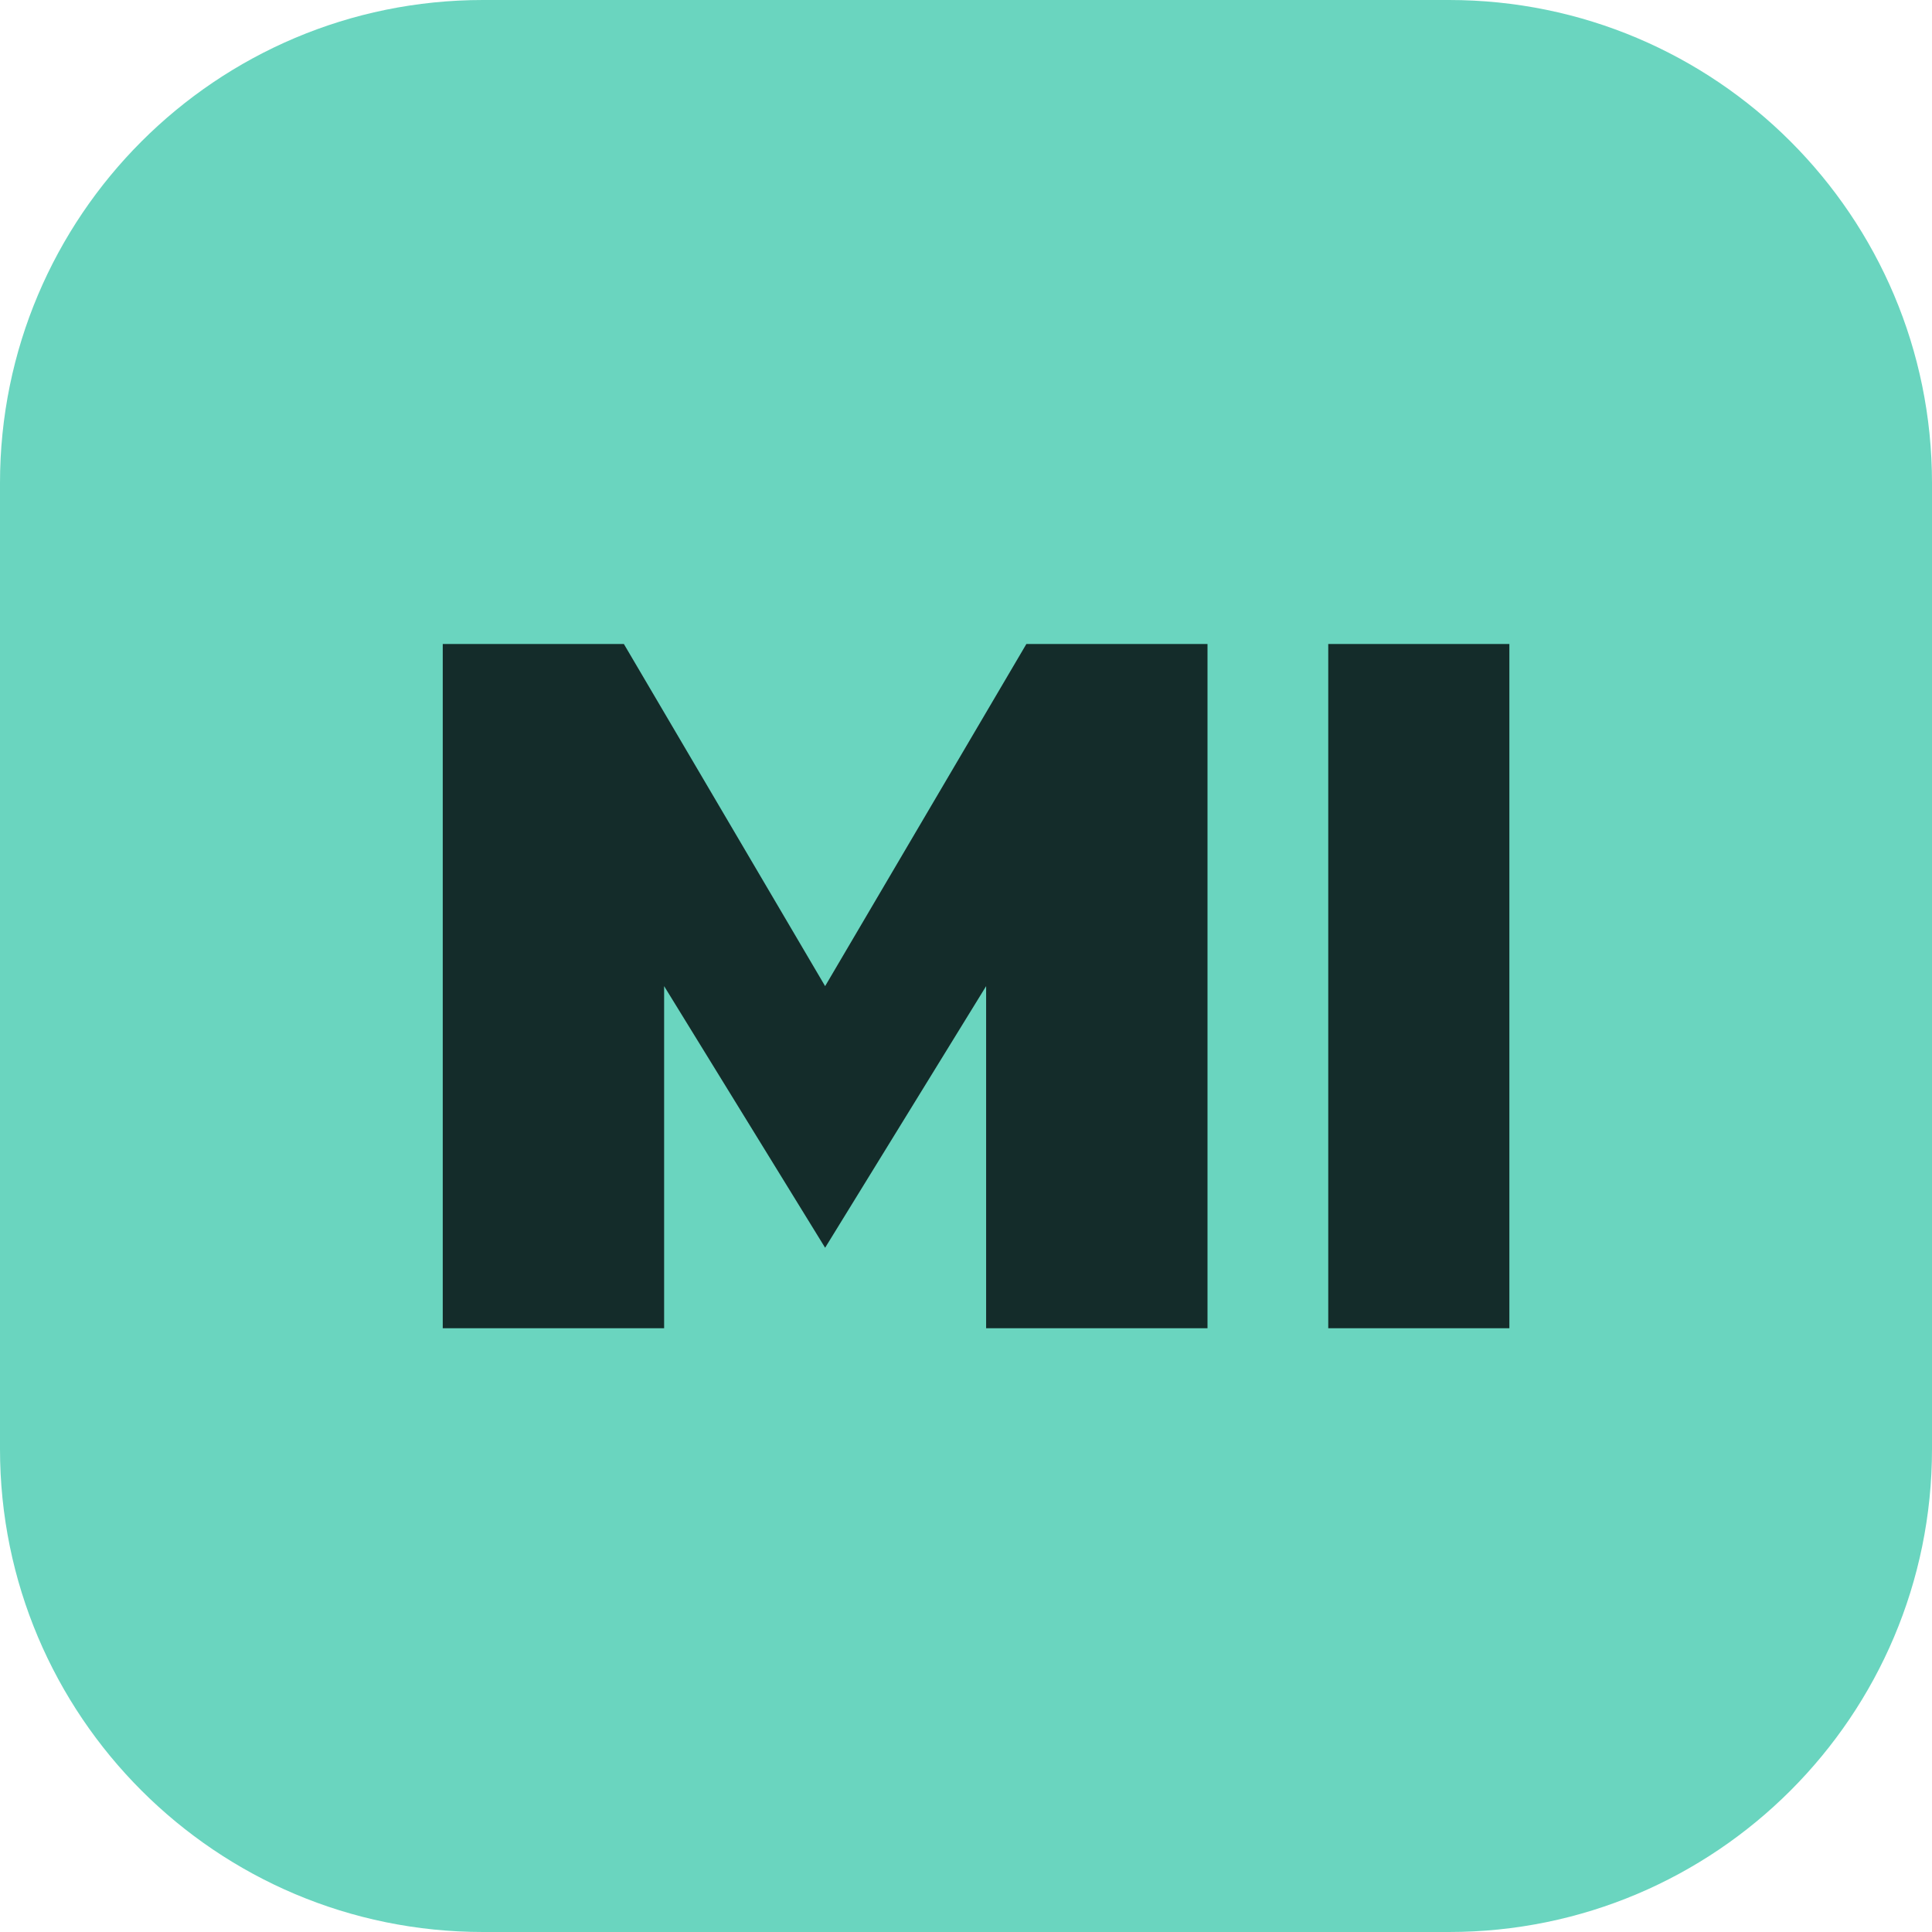
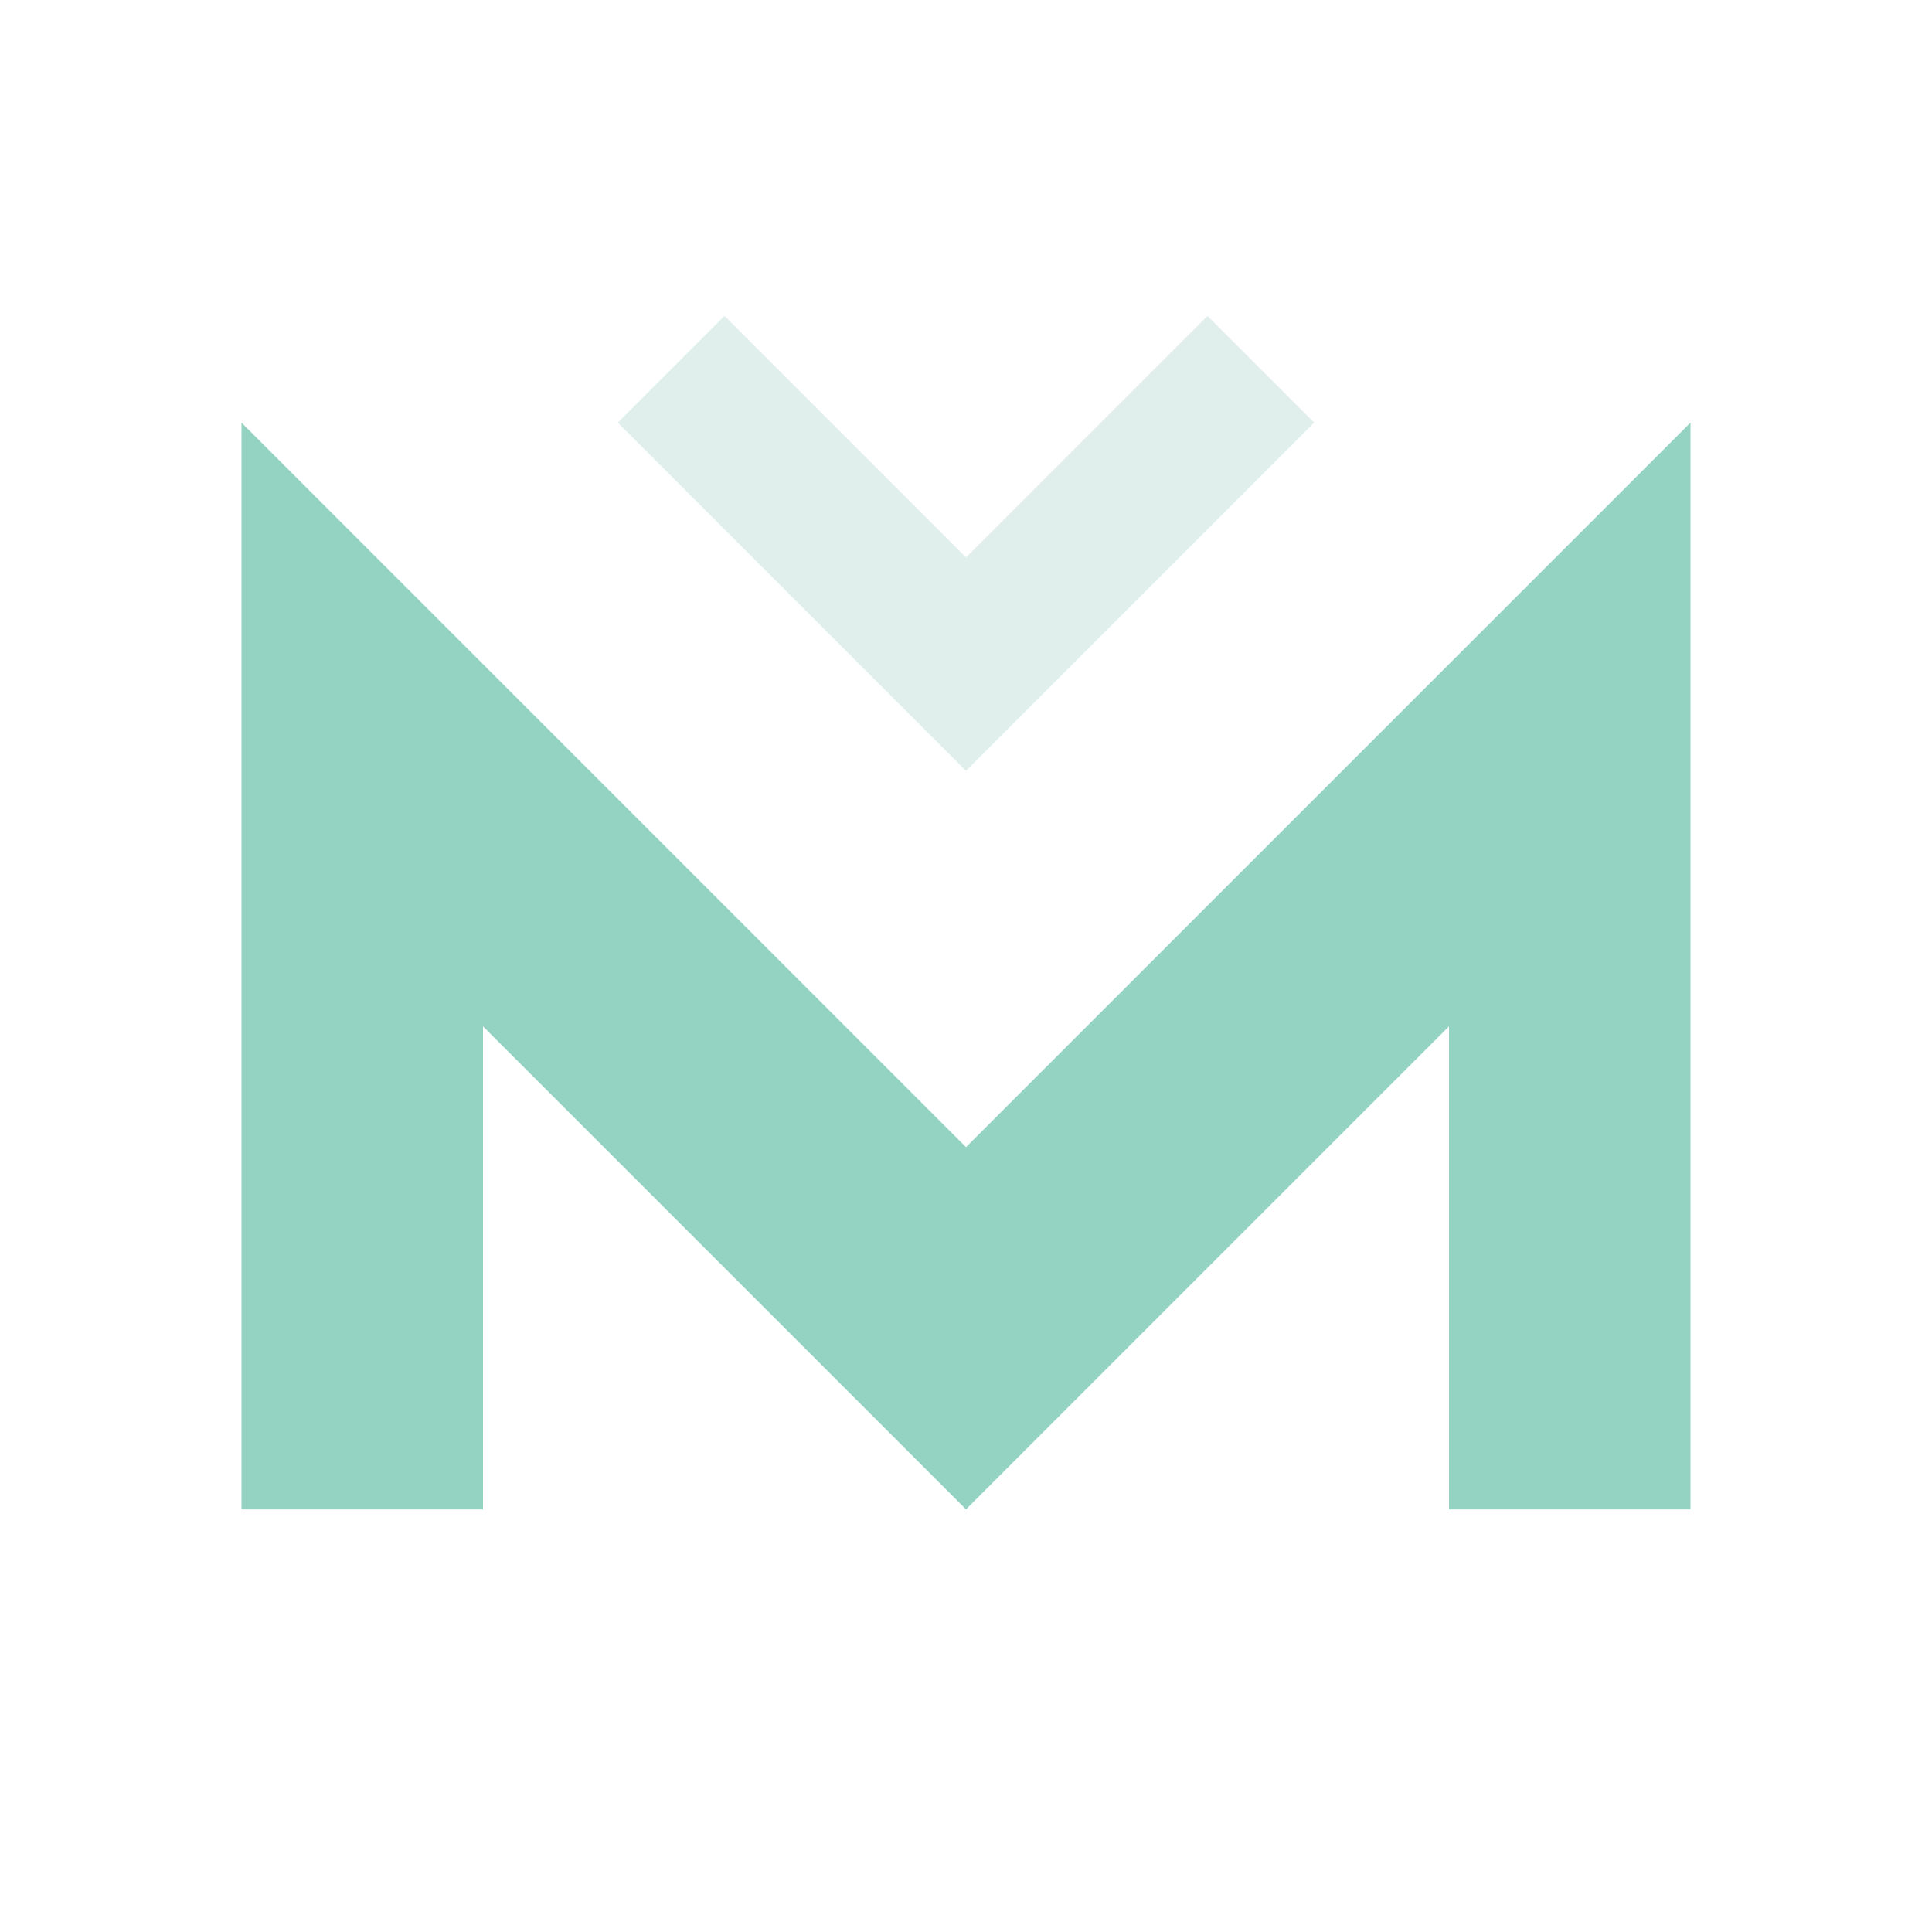
- <svg xmlns="http://www.w3.org/2000/svg" width="96" height="96" viewBox="0 0 96 96">
-   <rect width="96" height="96" rx="24" fill="#6ad5bf" />
-   <path d="M22 66V32h9l10 17 10-17h9v34H49V49l-8 13-8-13v17zM66 32h9v34h-9z" fill="#142c2a" />
+ <svg xmlns="http://www.w3.org/2000/svg" viewBox="0 0 32 32" width="32" height="32">
+   <path d="M4 25V7l12 12L28 7v18h-4V17l-8 8-8-8v8z" fill="#94d3c2" />
+   <path d="m12 7 4 4 4-4" fill="none" stroke="#e1efec" stroke-width="2.5" stroke-linecap="square" />
</svg>
